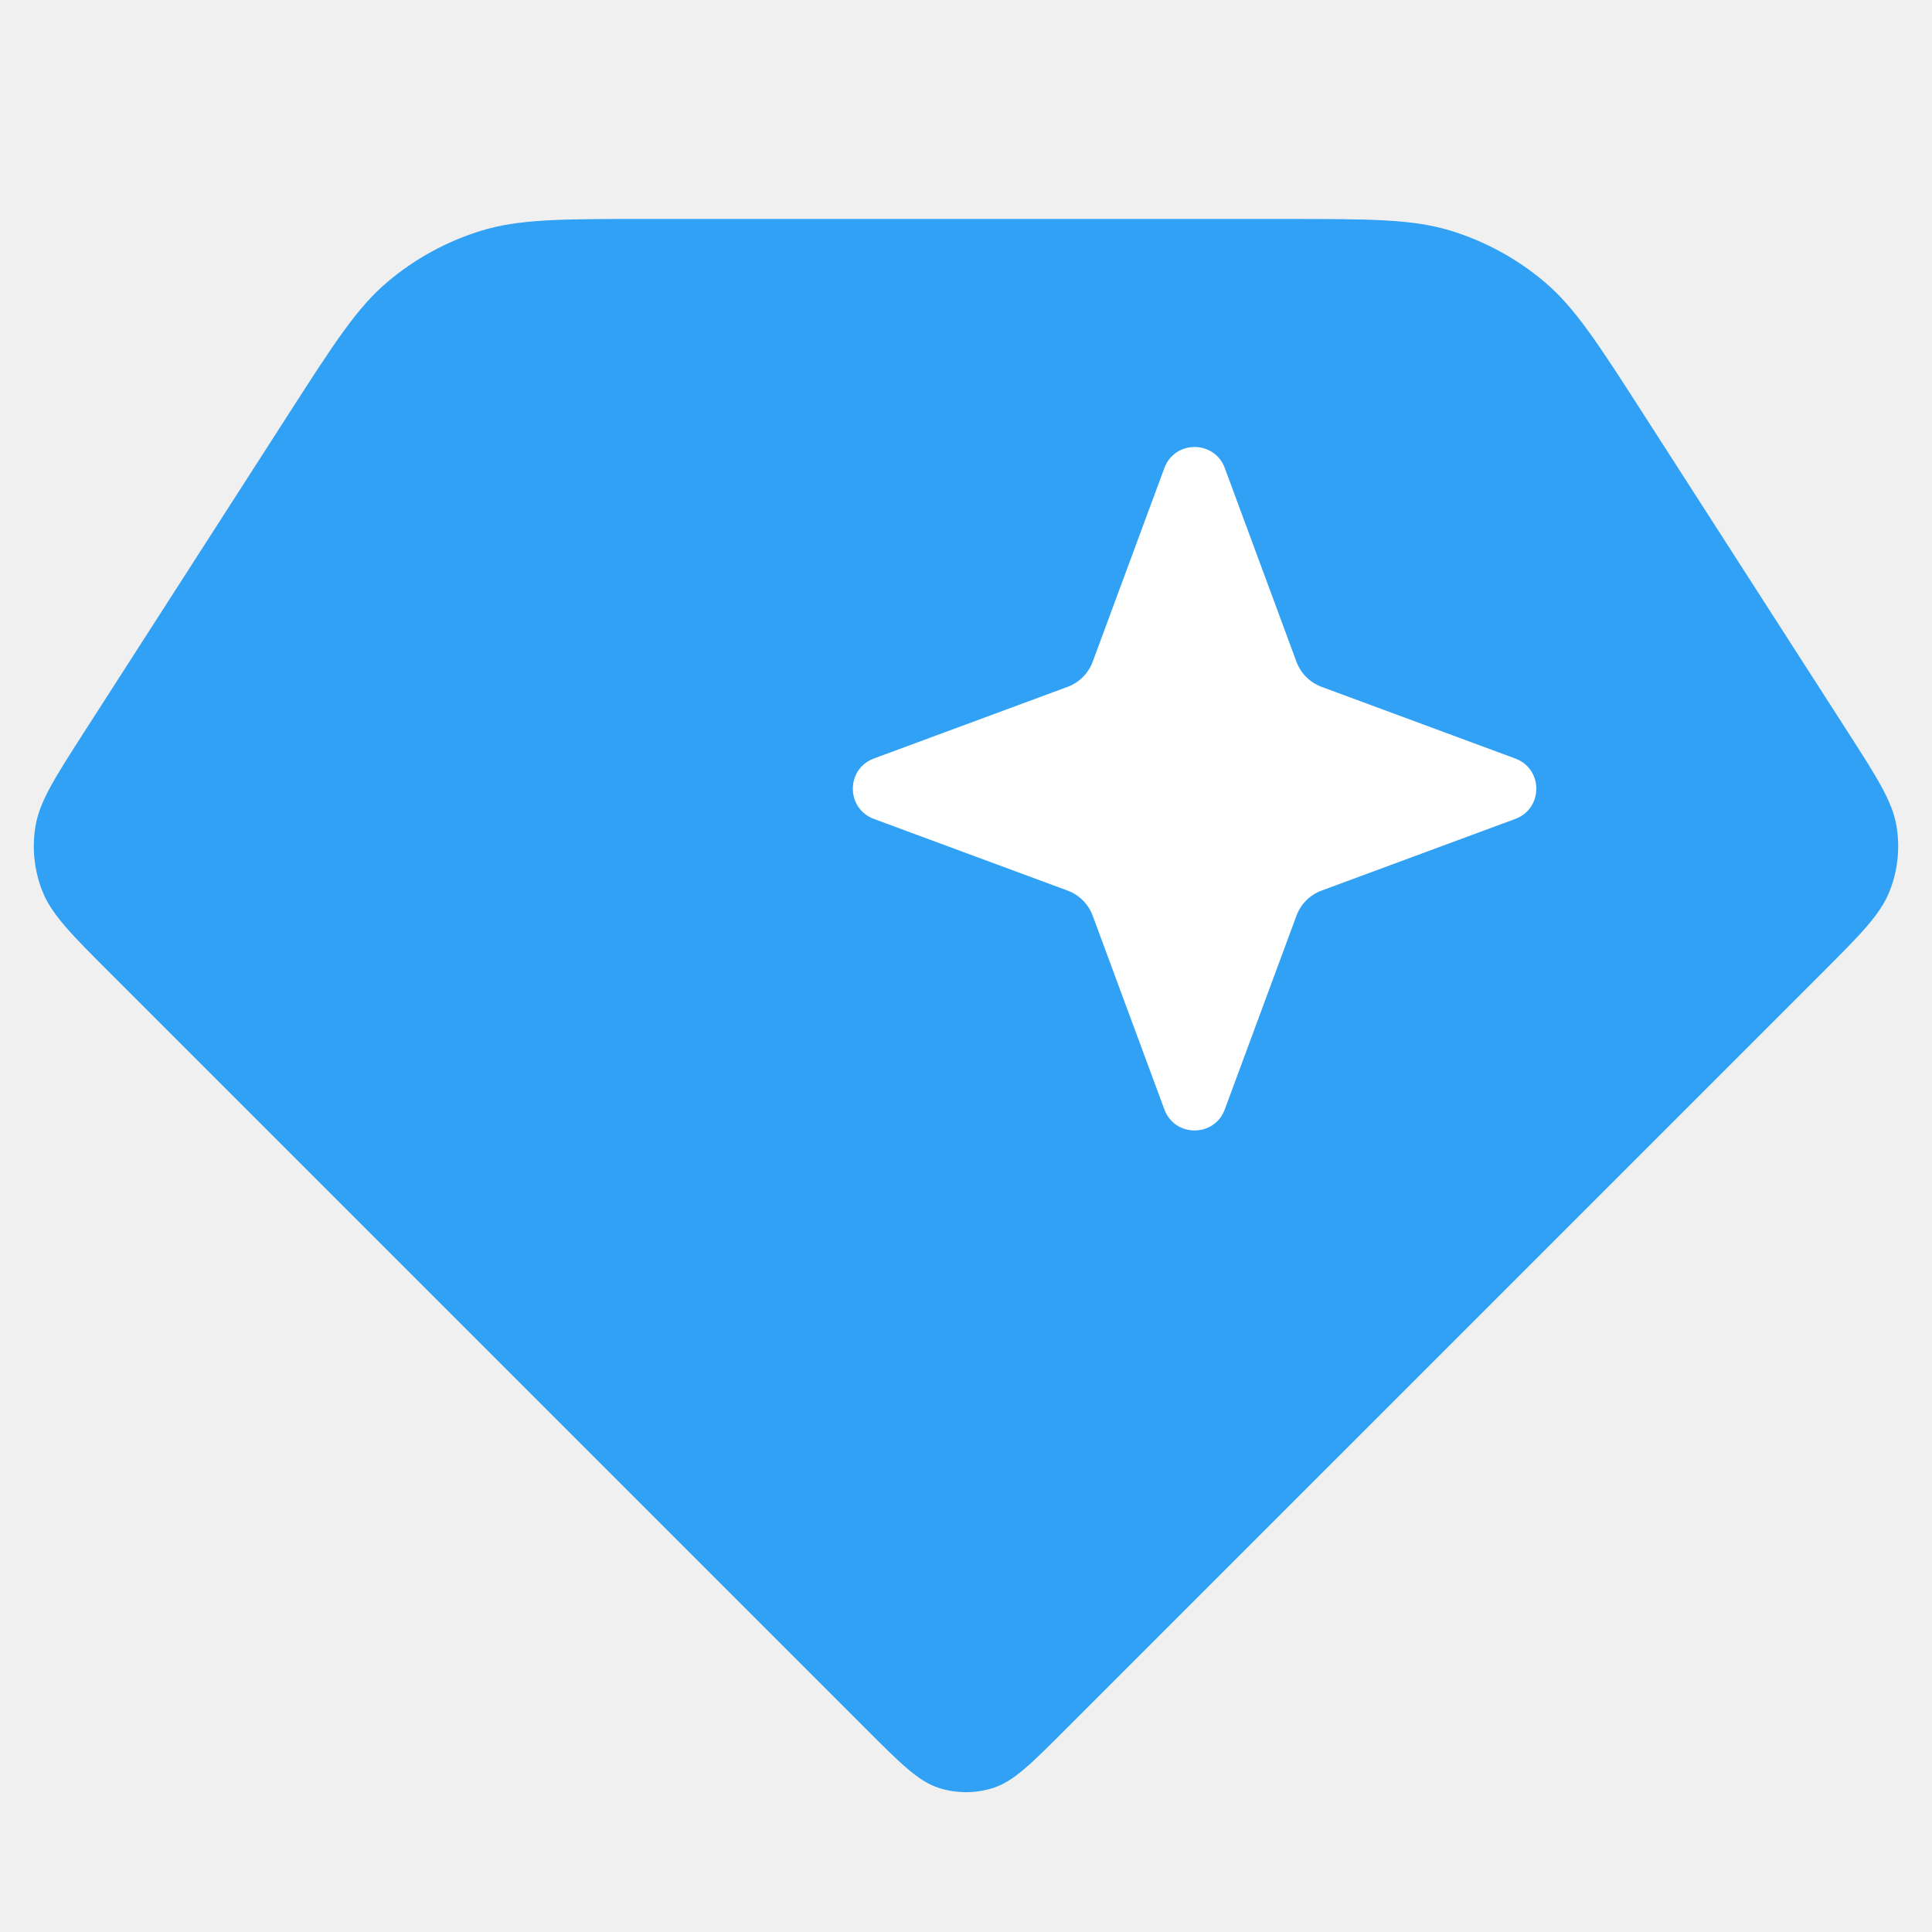
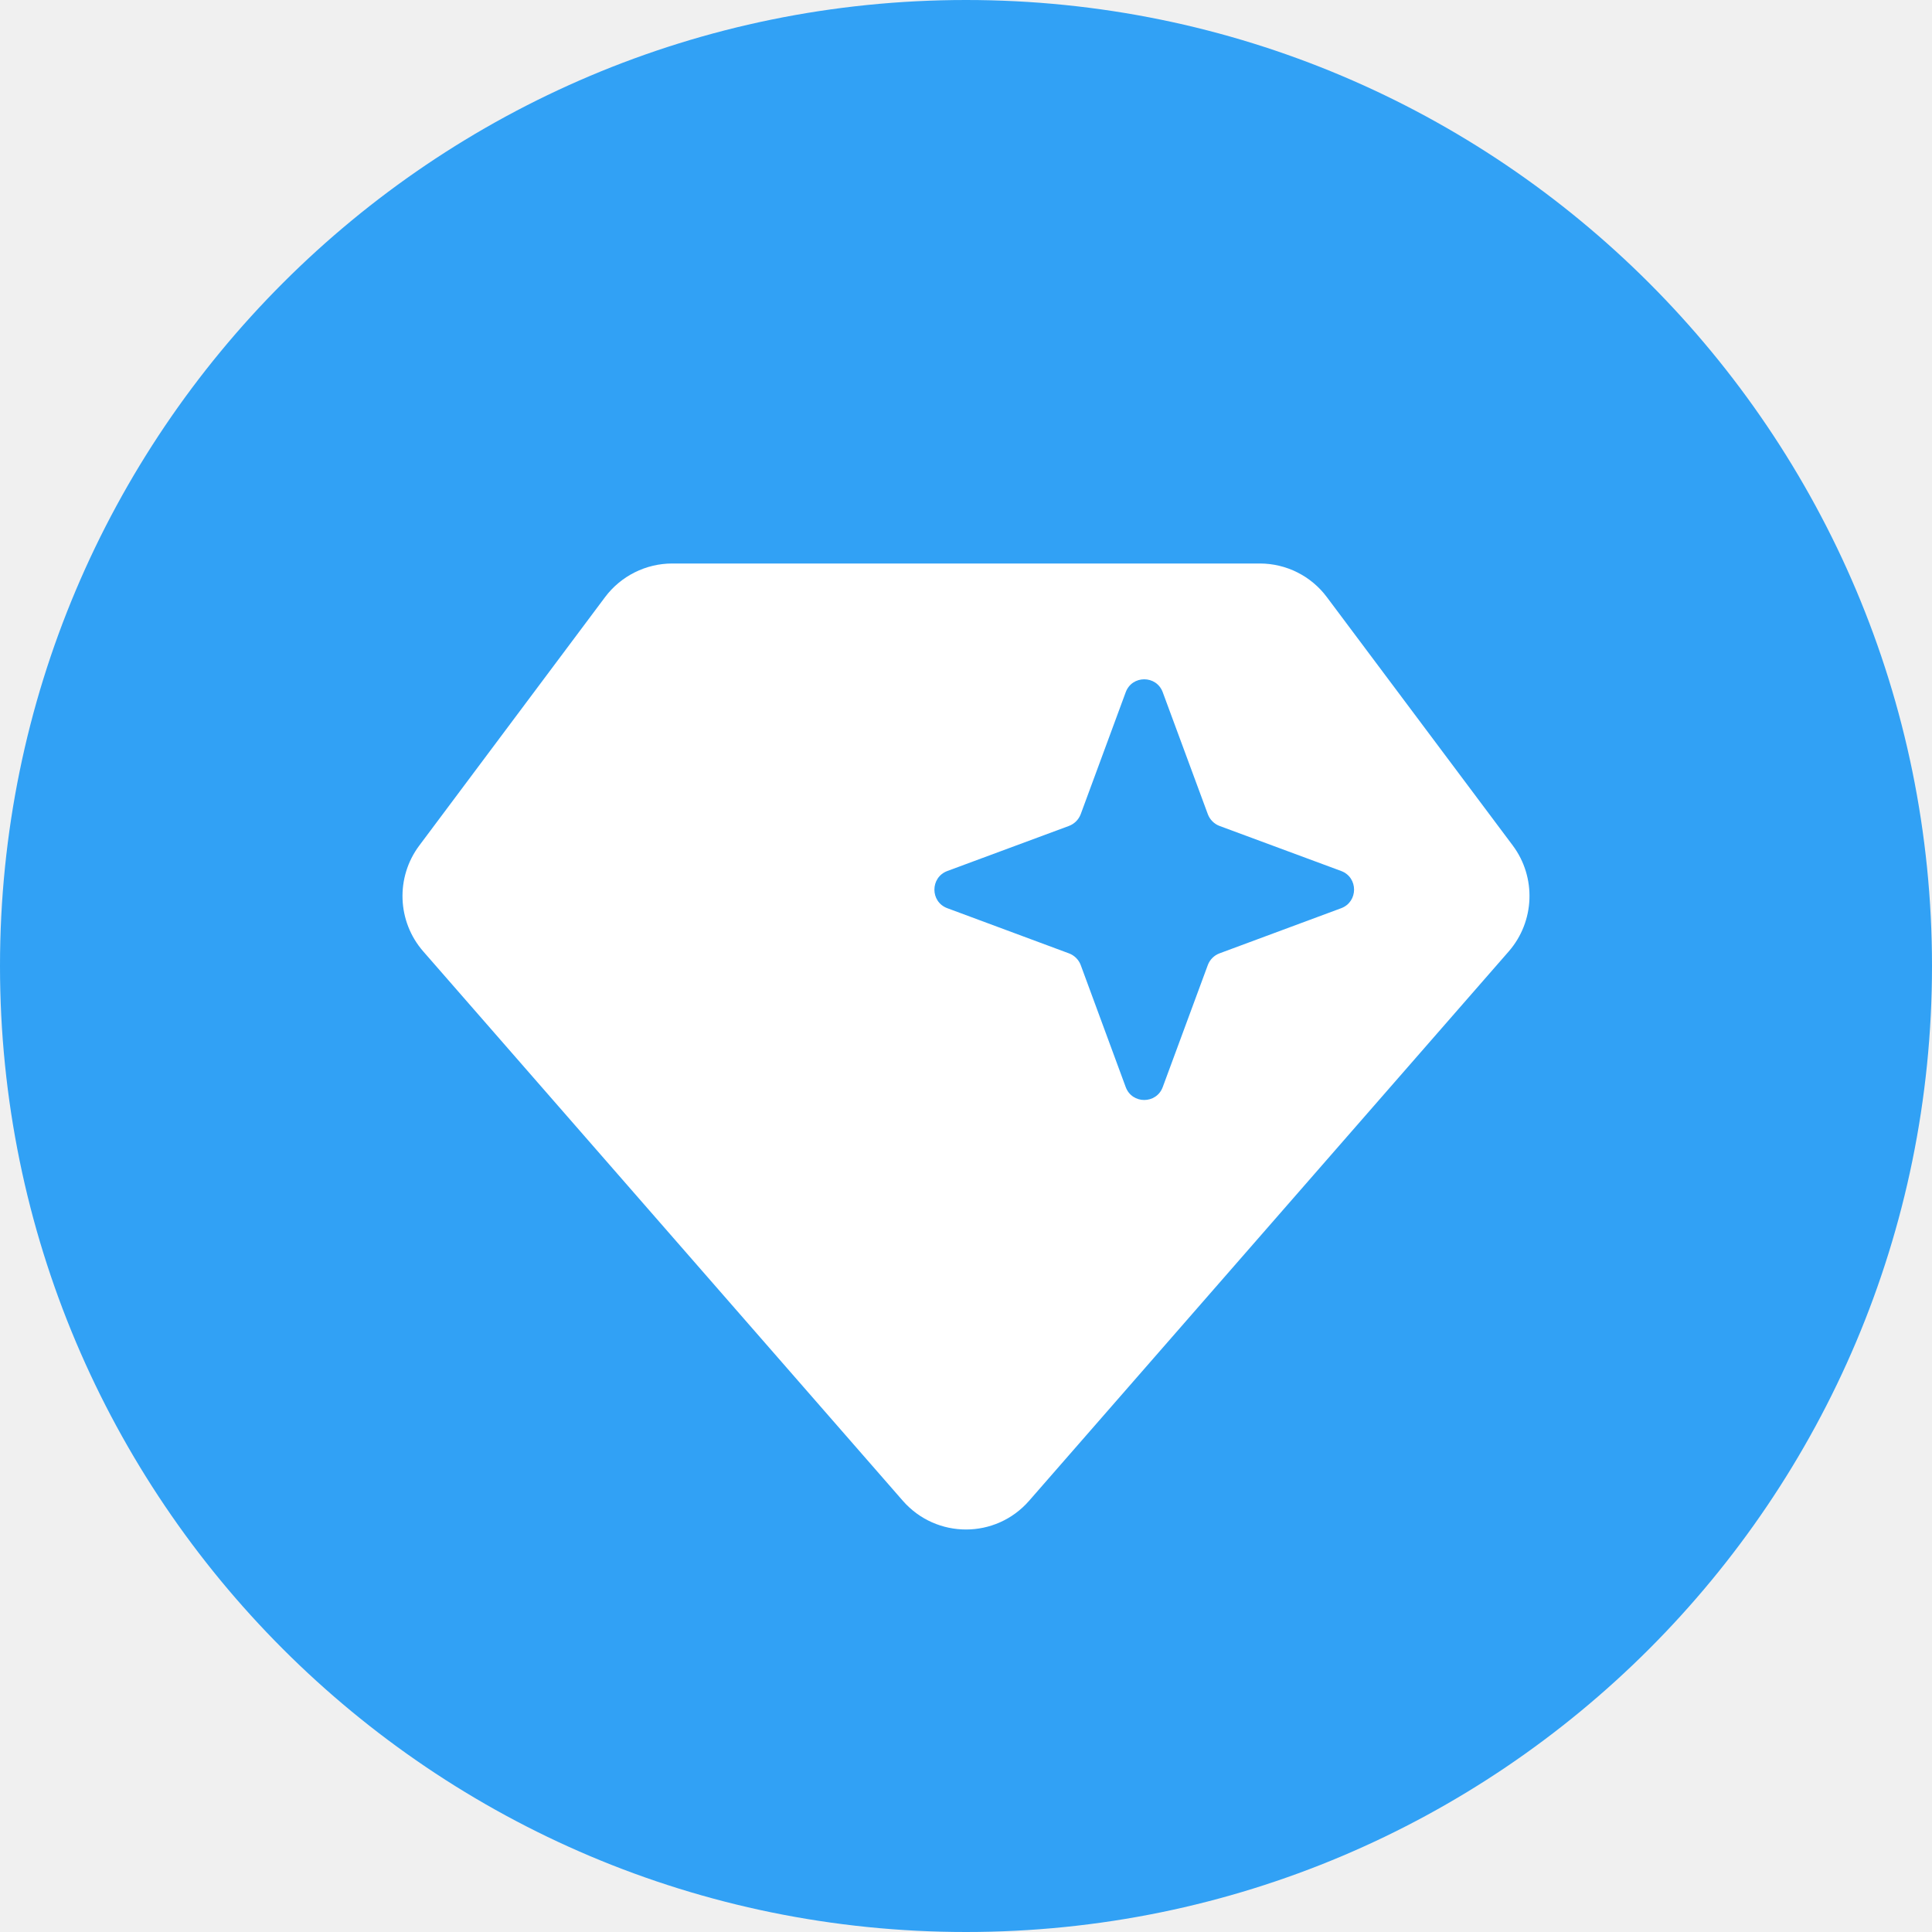
- <svg xmlns="http://www.w3.org/2000/svg" width="100" height="100" fill="none">
-   <path d="M66.523 11.333H33.477c-4.401 0-6.601 0-8.592.616a13.792 13.792 0 0 0-4.808 2.625c-1.594 1.341-2.784 3.192-5.164 6.894L4.408 37.81c-1.572 2.446-2.358 3.67-2.572 4.956a6.322 6.322 0 0 0 .362 3.37c.482 1.212 1.51 2.24 3.567 4.296l39.033 39.034c1.821 1.82 2.731 2.731 3.781 3.072.924.3 1.918.3 2.842 0 1.05-.34 1.96-1.251 3.78-3.072l39.035-39.034c2.056-2.056 3.084-3.084 3.566-4.296a6.32 6.32 0 0 0 .362-3.37c-.214-1.287-1-2.51-2.572-4.956L85.087 21.47c-2.38-3.703-3.57-5.554-5.164-6.895a13.792 13.792 0 0 0-4.808-2.625c-1.99-.616-4.191-.616-8.592-.616z" fill="#30A1F5" />
-   <path d="M60.268 24.224c.537-1.45 2.59-1.45 3.126 0l3.71 10.027a2.2 2.2 0 0 0 1.3 1.3l10.027 3.71c1.451.537 1.451 2.59 0 3.126l-10.027 3.71a2.2 2.2 0 0 0-1.3 1.3l-3.71 10.027c-.537 1.451-2.59 1.451-3.126 0l-3.71-10.027a2.2 2.2 0 0 0-1.3-1.3l-10.027-3.71c-1.451-.537-1.451-2.589 0-3.126l10.027-3.71a2.2 2.2 0 0 0 1.3-1.3l3.71-10.027z" fill="#fff" />
+ <svg xmlns="http://www.w3.org/2000/svg" width="24" height="24" viewBox="0 0 24 24" fill="none">
+   <path d="M12 24C18.627 24 24 18.627 24 12C24 5.373 18.627 0 12 0C5.373 0 0 5.373 0 12C0 18.627 5.373 24 12 24Z" fill="#31A1F5" />
+   <path d="M15.65 7C15.978 7 16.287 7.155 16.483 7.418L18.792 10.503C19.087 10.898 19.066 11.447 18.742 11.819L12.784 18.643C12.369 19.119 11.631 19.119 11.215 18.643L5.258 11.819C4.933 11.447 4.913 10.898 5.209 10.503L7.516 7.418C7.713 7.155 8.023 7 8.351 7H15.65ZM14.444 8.599C14.365 8.385 14.063 8.385 13.984 8.599L13.425 10.114C13.4 10.181 13.346 10.235 13.279 10.26L11.768 10.82C11.554 10.9 11.554 11.203 11.768 11.282L13.279 11.843C13.346 11.868 13.4 11.921 13.425 11.988L13.984 13.504C14.063 13.718 14.365 13.718 14.444 13.504L15.004 11.988C15.029 11.921 15.082 11.868 15.149 11.843L16.661 11.282C16.874 11.202 16.874 10.9 16.661 10.82L15.149 10.26C15.082 10.235 15.029 10.181 15.004 10.114L14.444 8.599Z" fill-rule="evenodd" clip-rule="evenodd" fill="white" />
</svg>
